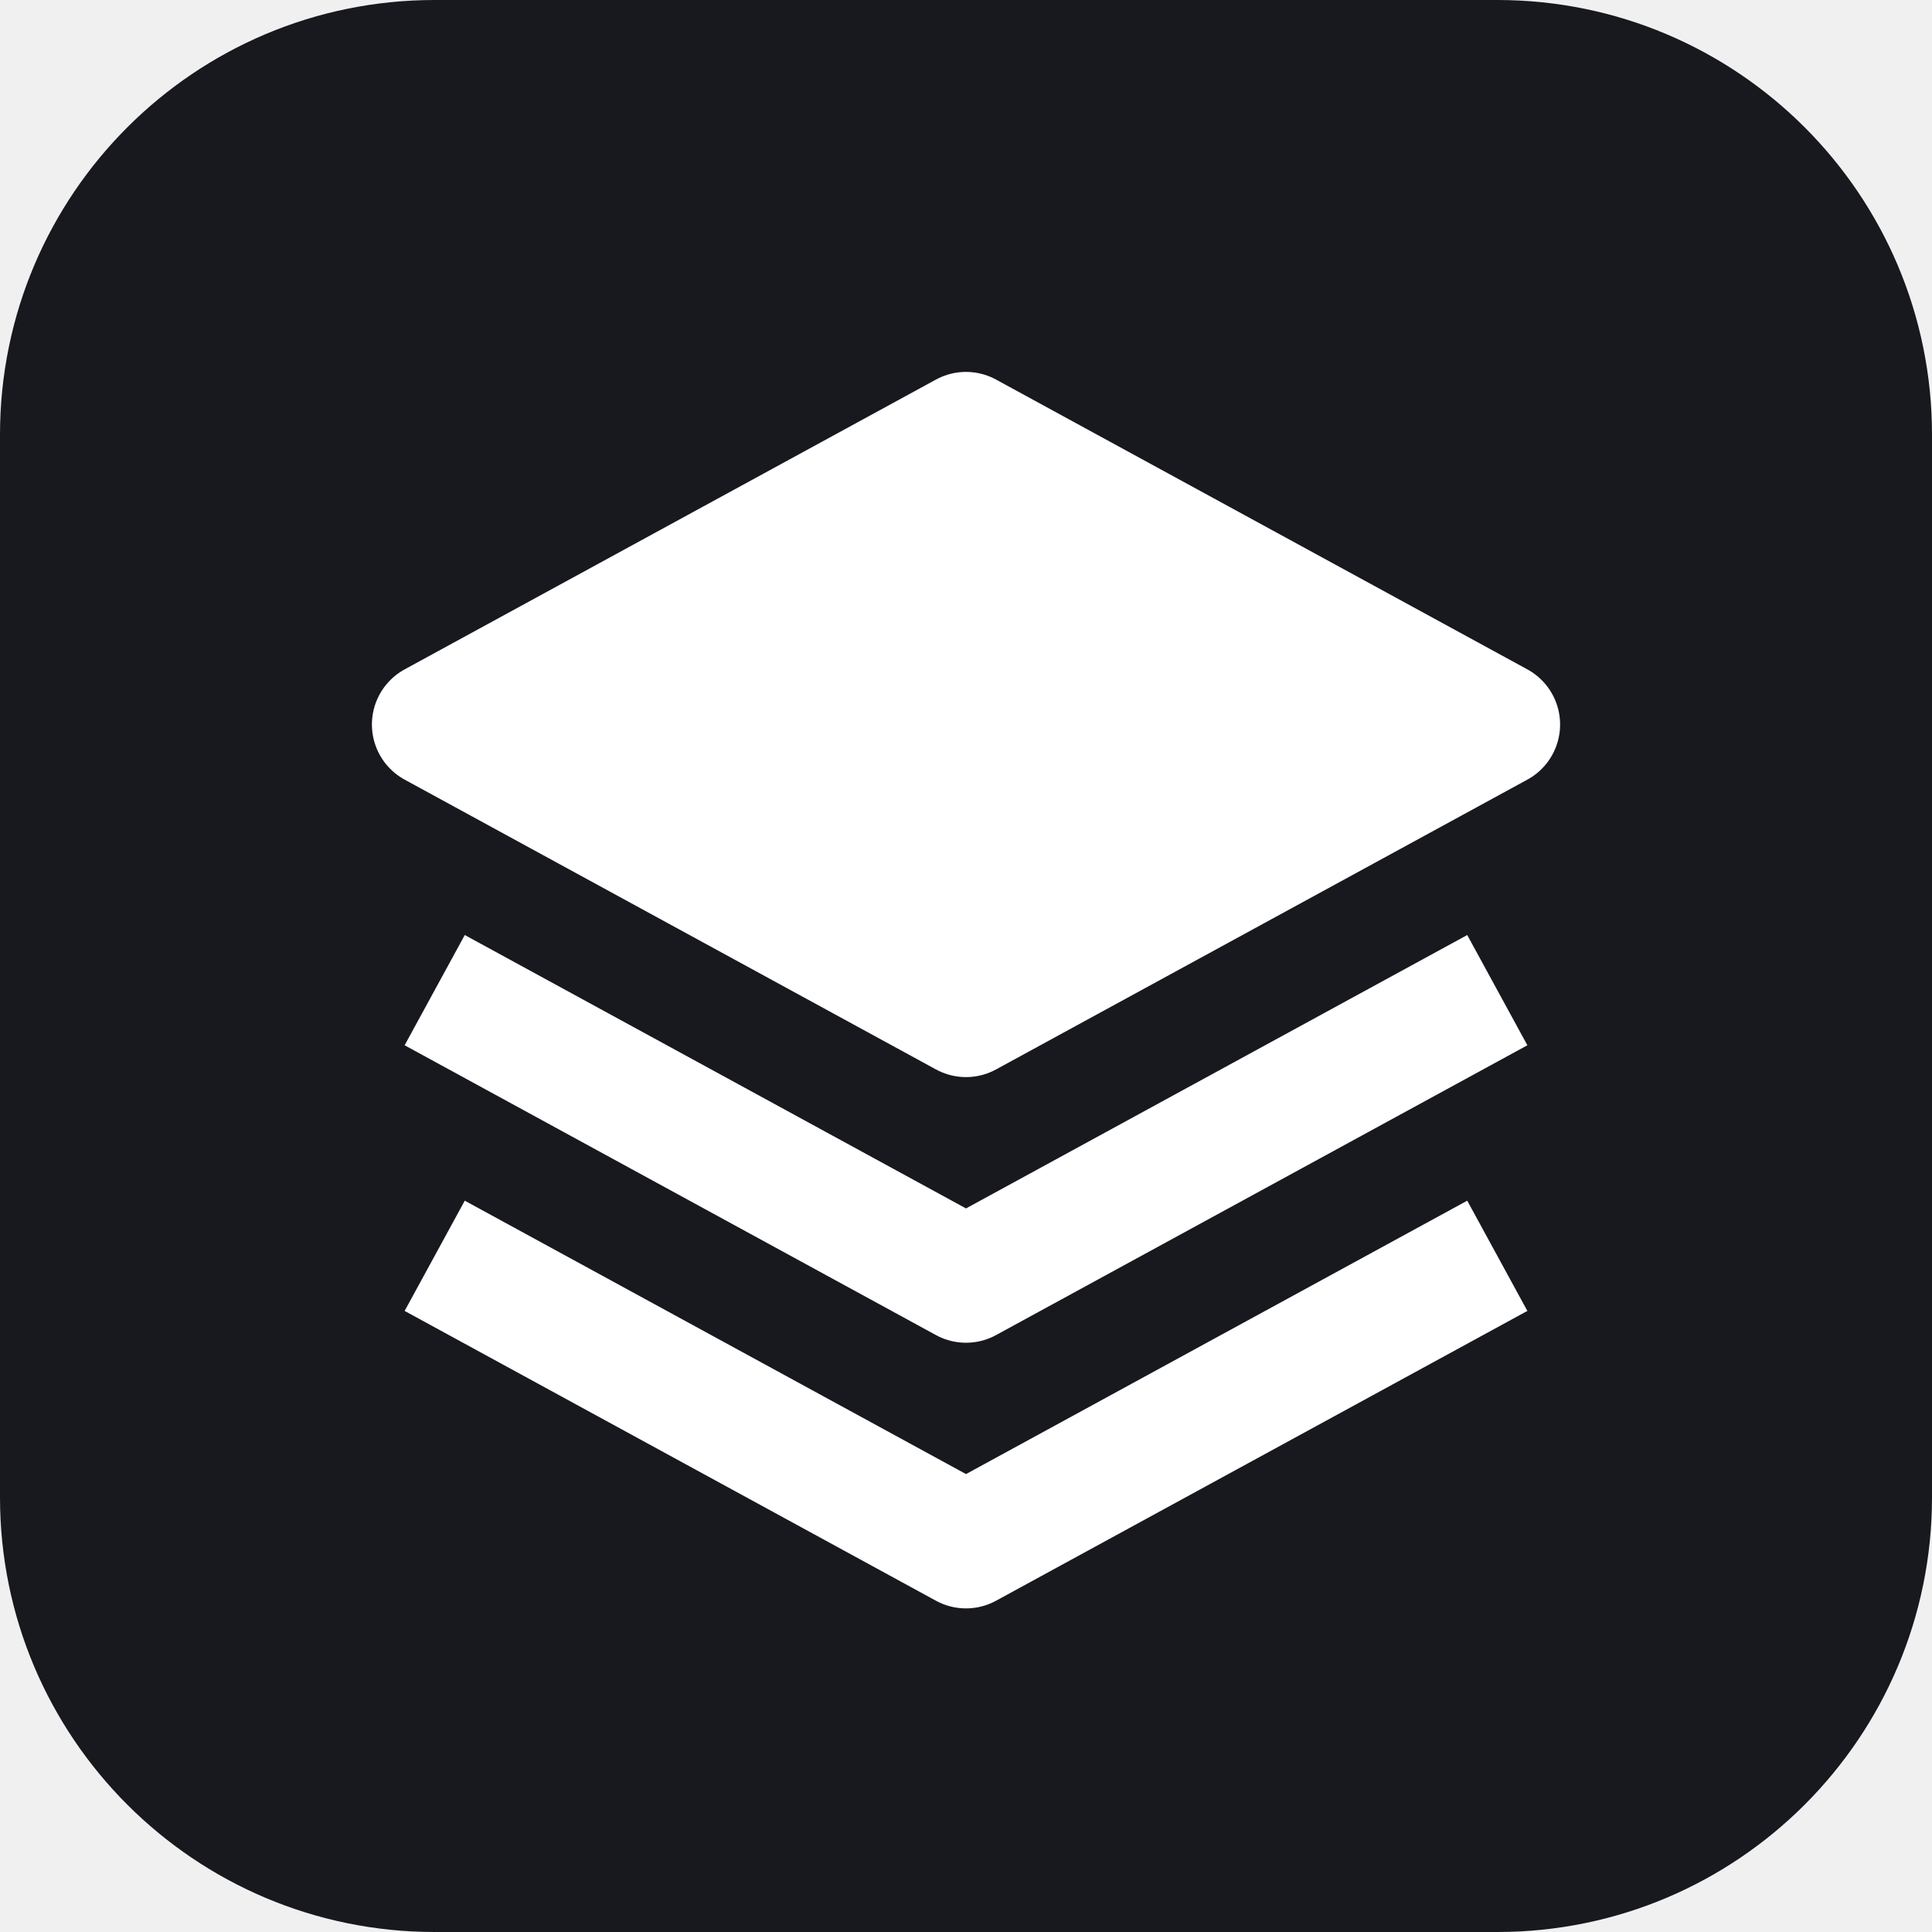
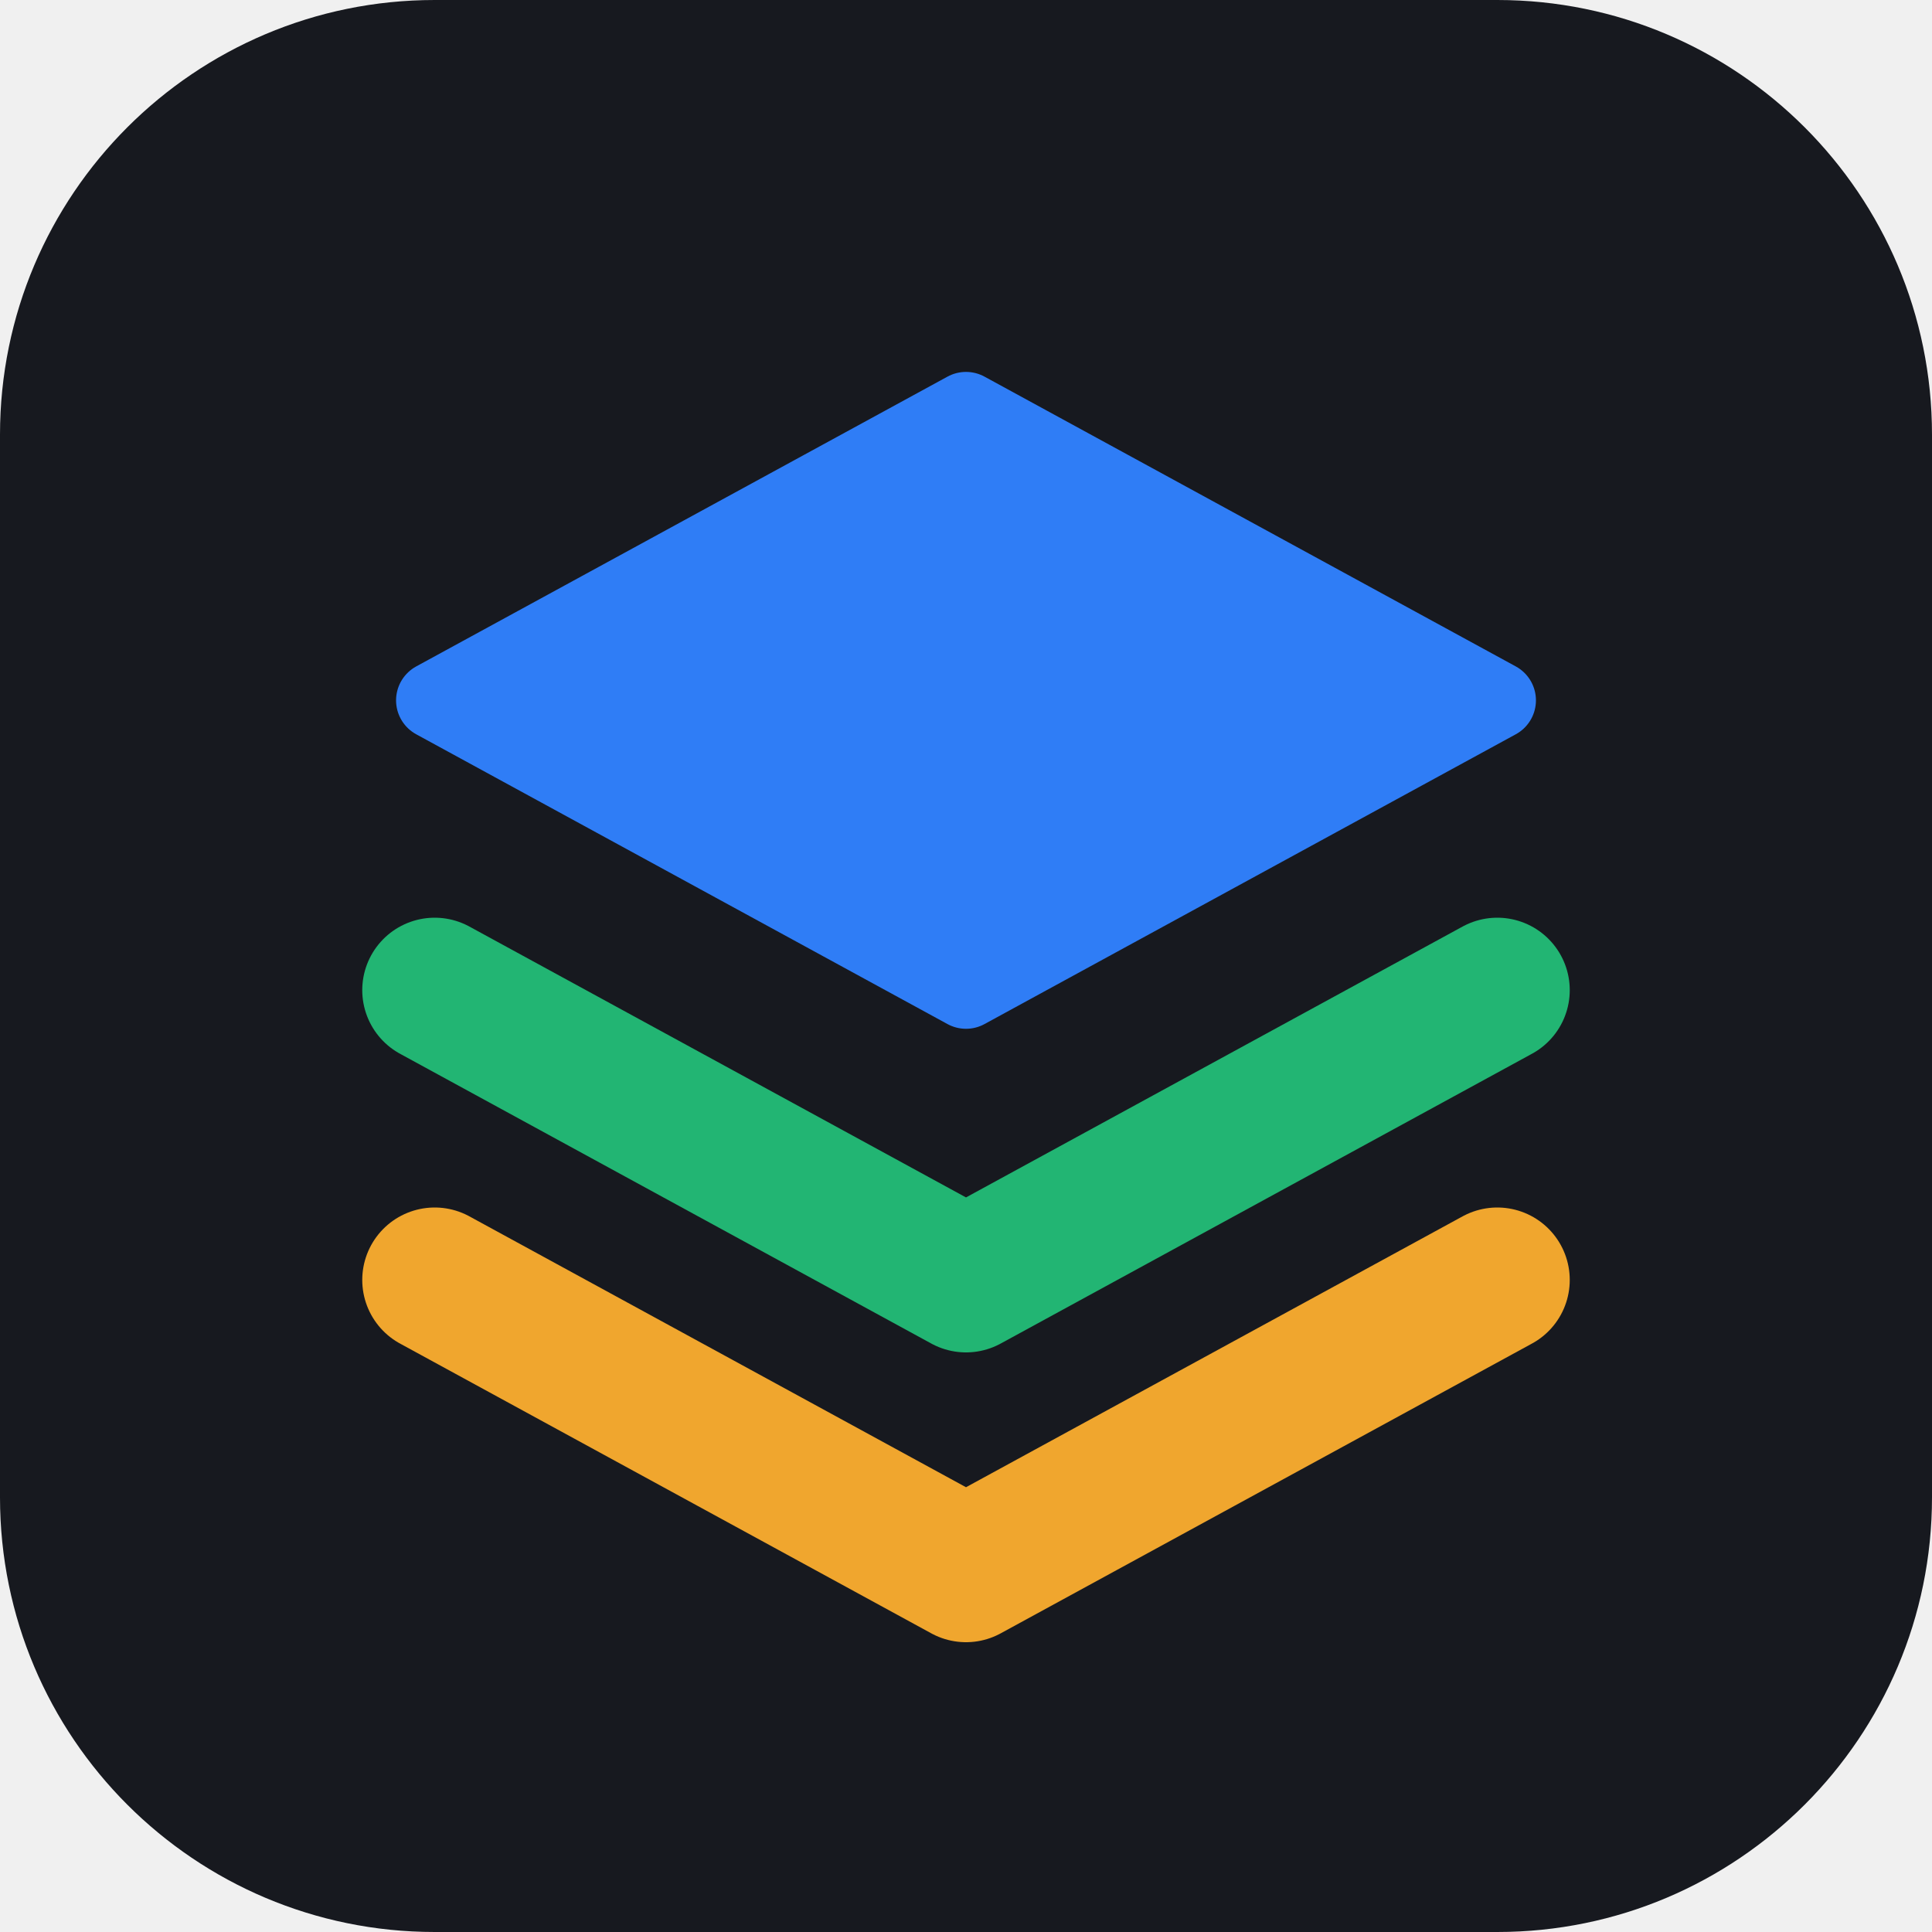
<svg xmlns="http://www.w3.org/2000/svg" viewBox="0 0 40 40">
  <rect width="40" height="40" rx="9" fill="#17191f" />
-   <g fill="none" stroke="#fff" stroke-width="2.6" stroke-linejoin="round">
-     <path d="M20 9 31 15l-11 6L9 15z" fill="#fff" />
-     <path d="m9 20.5 11 6 11-6M9 26l11 6 11-6" />
+   <g fill="none" stroke-width="3" stroke-linecap="round" stroke-linejoin="round">
+     <path d="M20 8.5 31 14.5l-11 6-11-6z" fill="#2f7df6" stroke="#2f7df6" stroke-width="1.6" />
+     <path d="m9 20.5 11 6 11-6" stroke="#22b573" />
+     <path d="m9 26.5 11 6 11-6" stroke="#f0a62e" />
  </g>
</svg>
